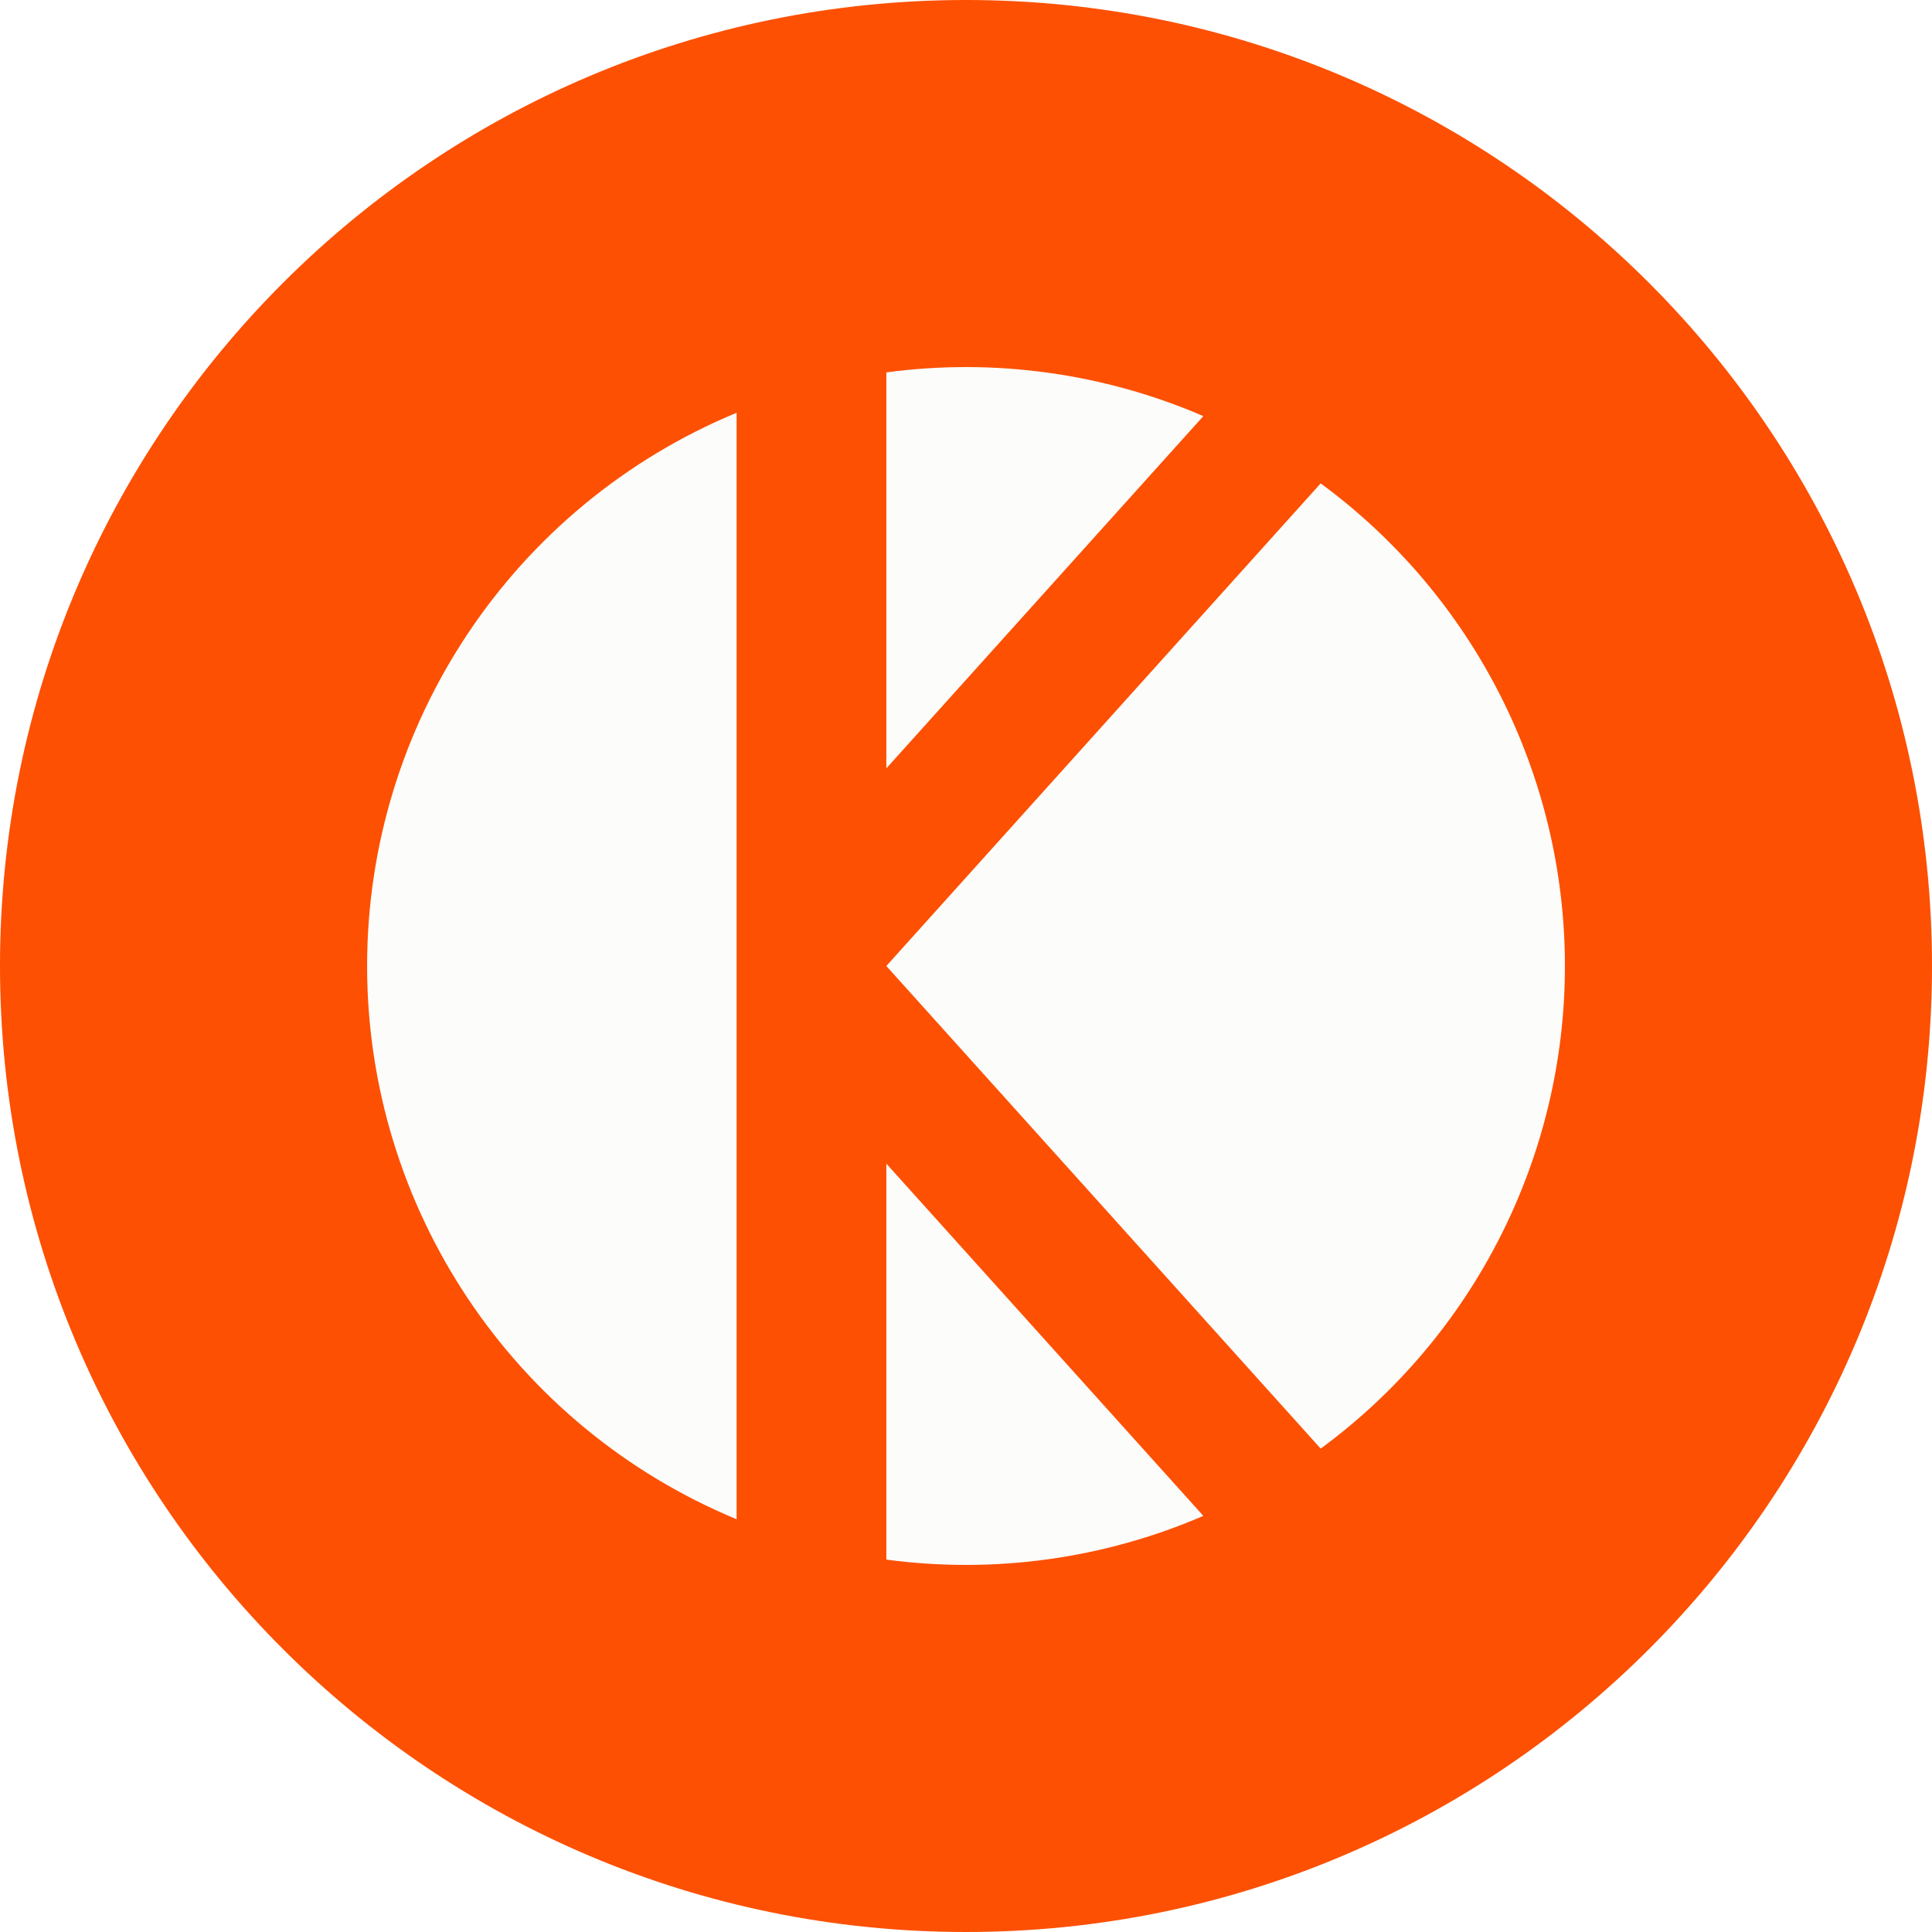
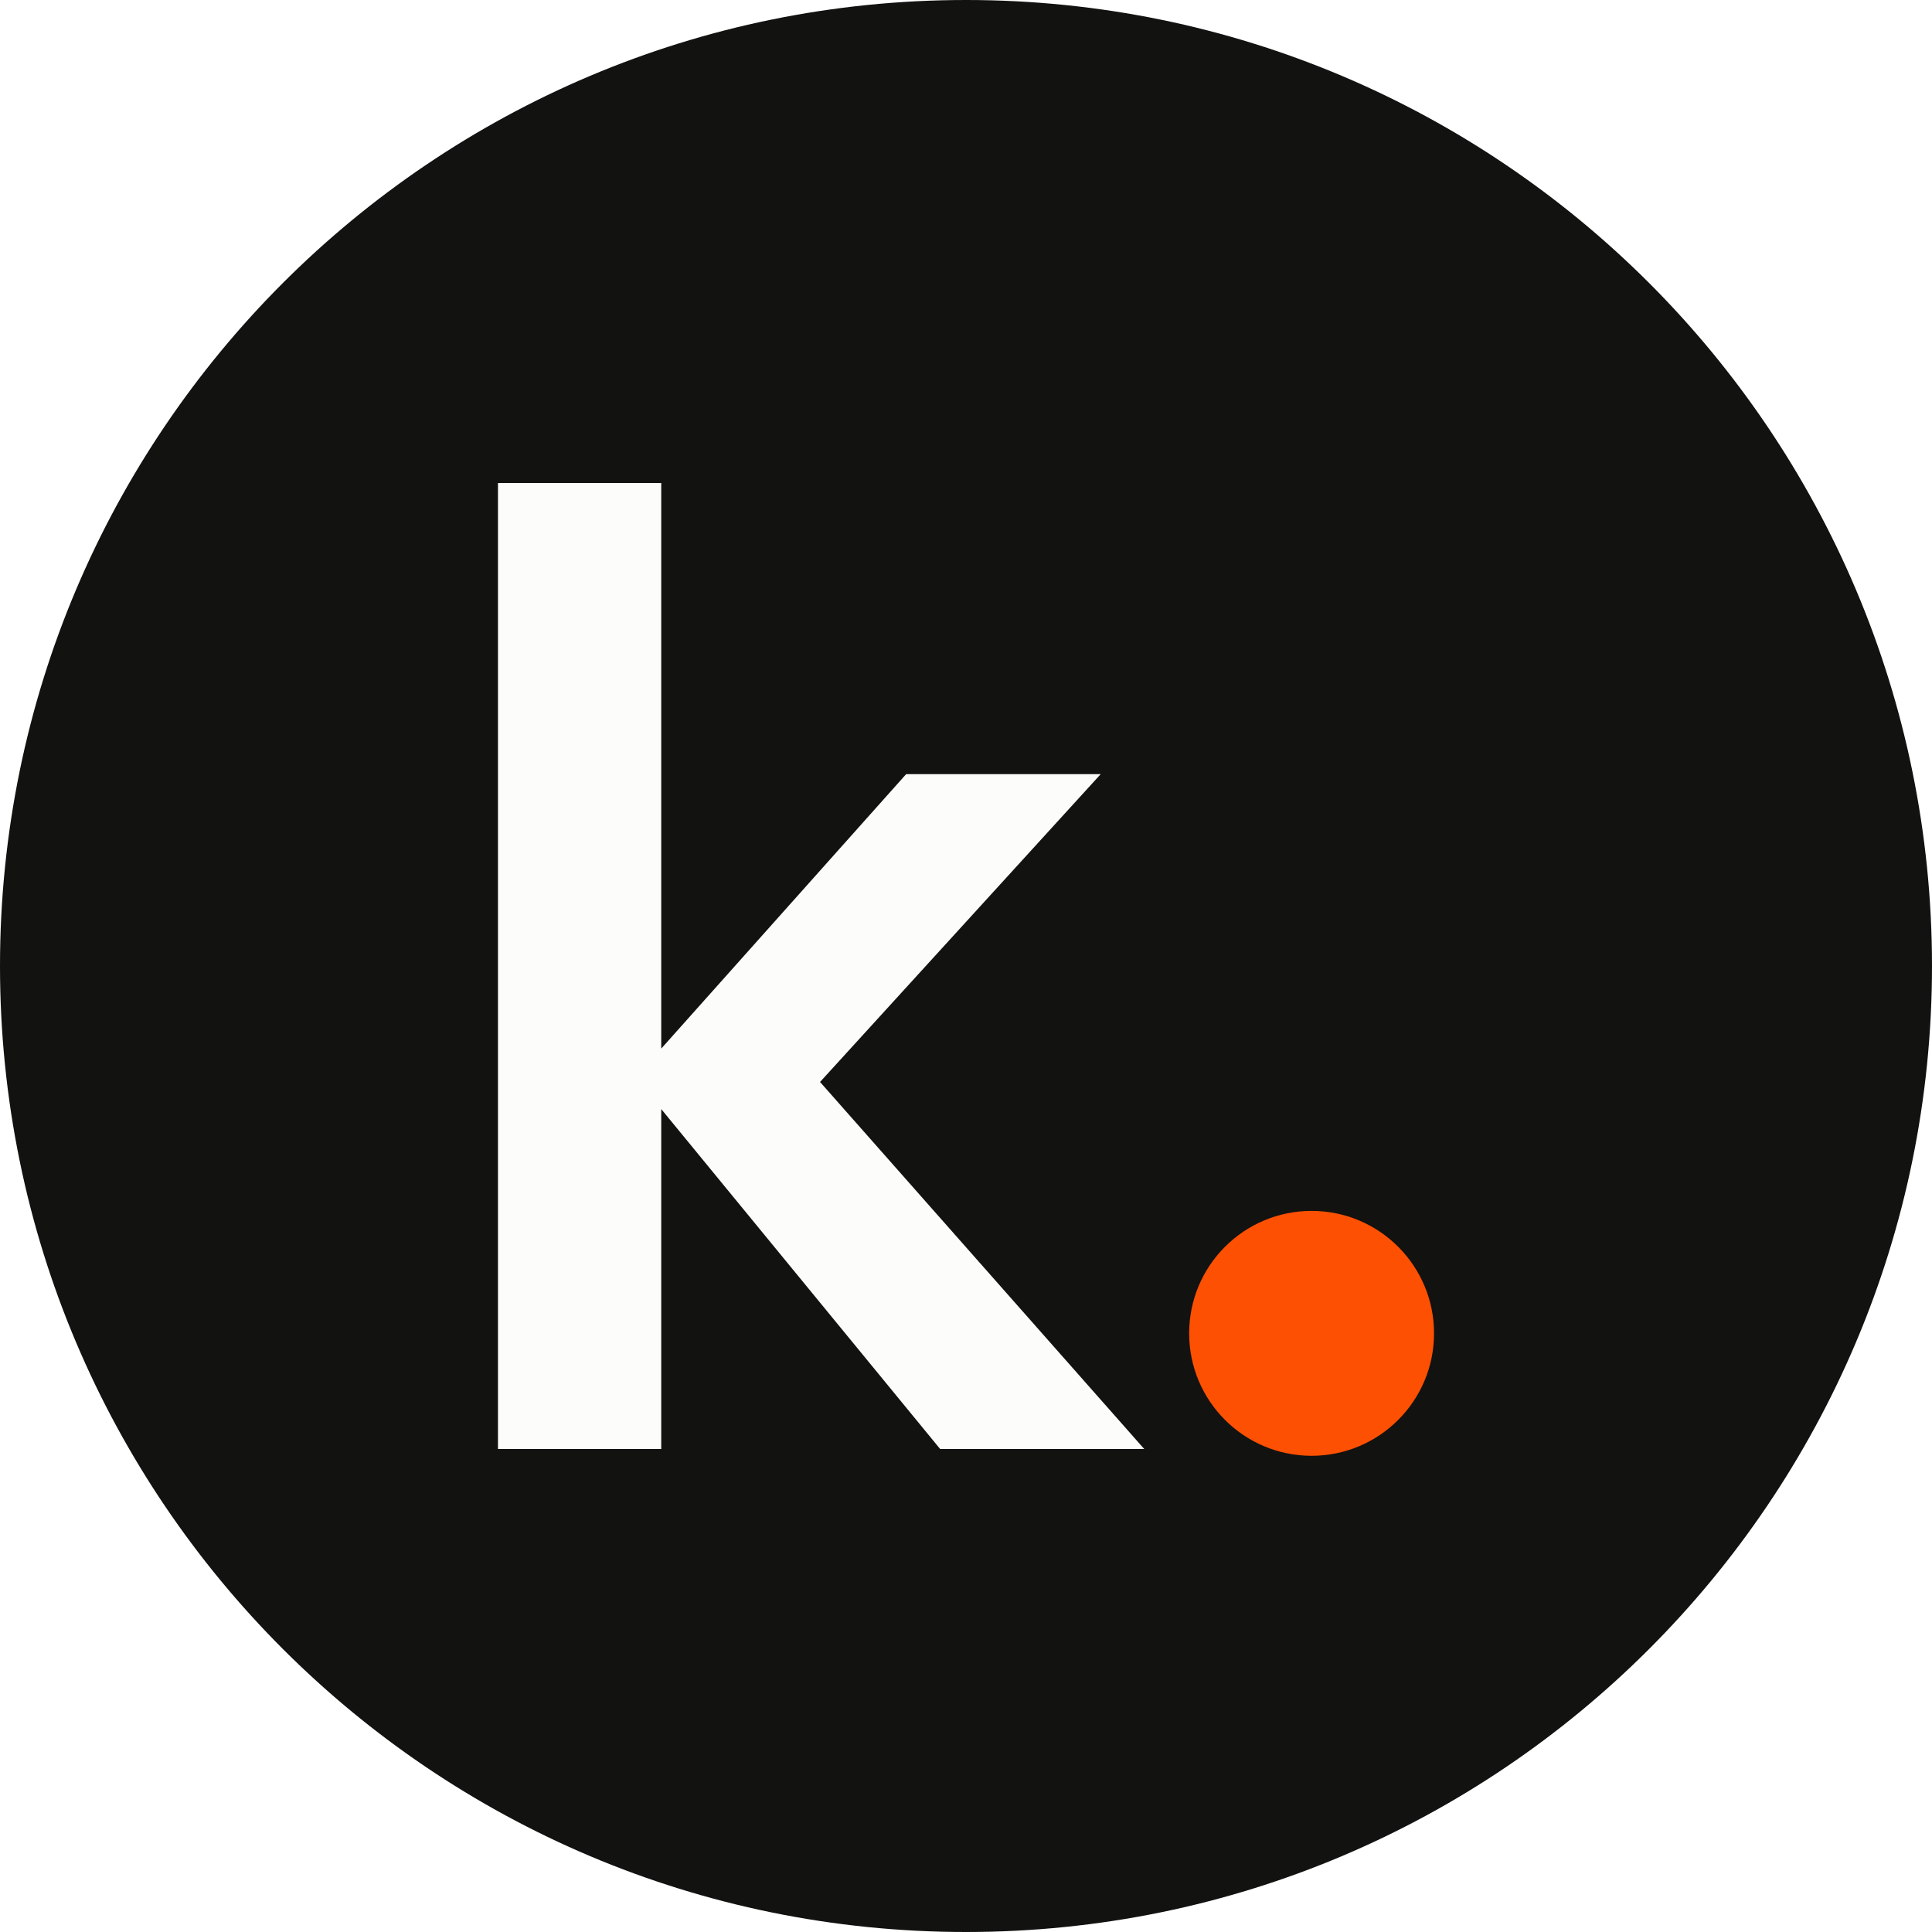
<svg xmlns="http://www.w3.org/2000/svg" width="1024" height="1024" viewBox="0 0 1024 1024" role="img" aria-label="Kalamio">
-   <circle cx="512" cy="512" r="512" fill="#FD5002" />
-   <path fill="#FCFCFA" d="M390.42 218.77A317.44 317.44 0 0 0 390.42 805.23ZM469.78 407.24L469.78 197.38A317.44 317.44 0 0 1 637.8 220.55ZM469.78 512L699.99 256.21A317.44 317.44 0 0 1 699.99 767.79ZM469.78 616.76L637.8 803.45A317.44 317.44 0 0 1 469.78 826.62Z" />
+   <circle cx="512" cy="512" r="512" fill="#121211" />
+   <path fill="#FCFCFA" d="M498.3 768 350.47 587.83V768H263.93V256H350.47V555.78L480.27 410.32H583.39L434.64 573.47L606.47 768Z" />
+   <circle cx="695.17" cy="706.7" r="64.9" fill="#FD5002" />
</svg>
